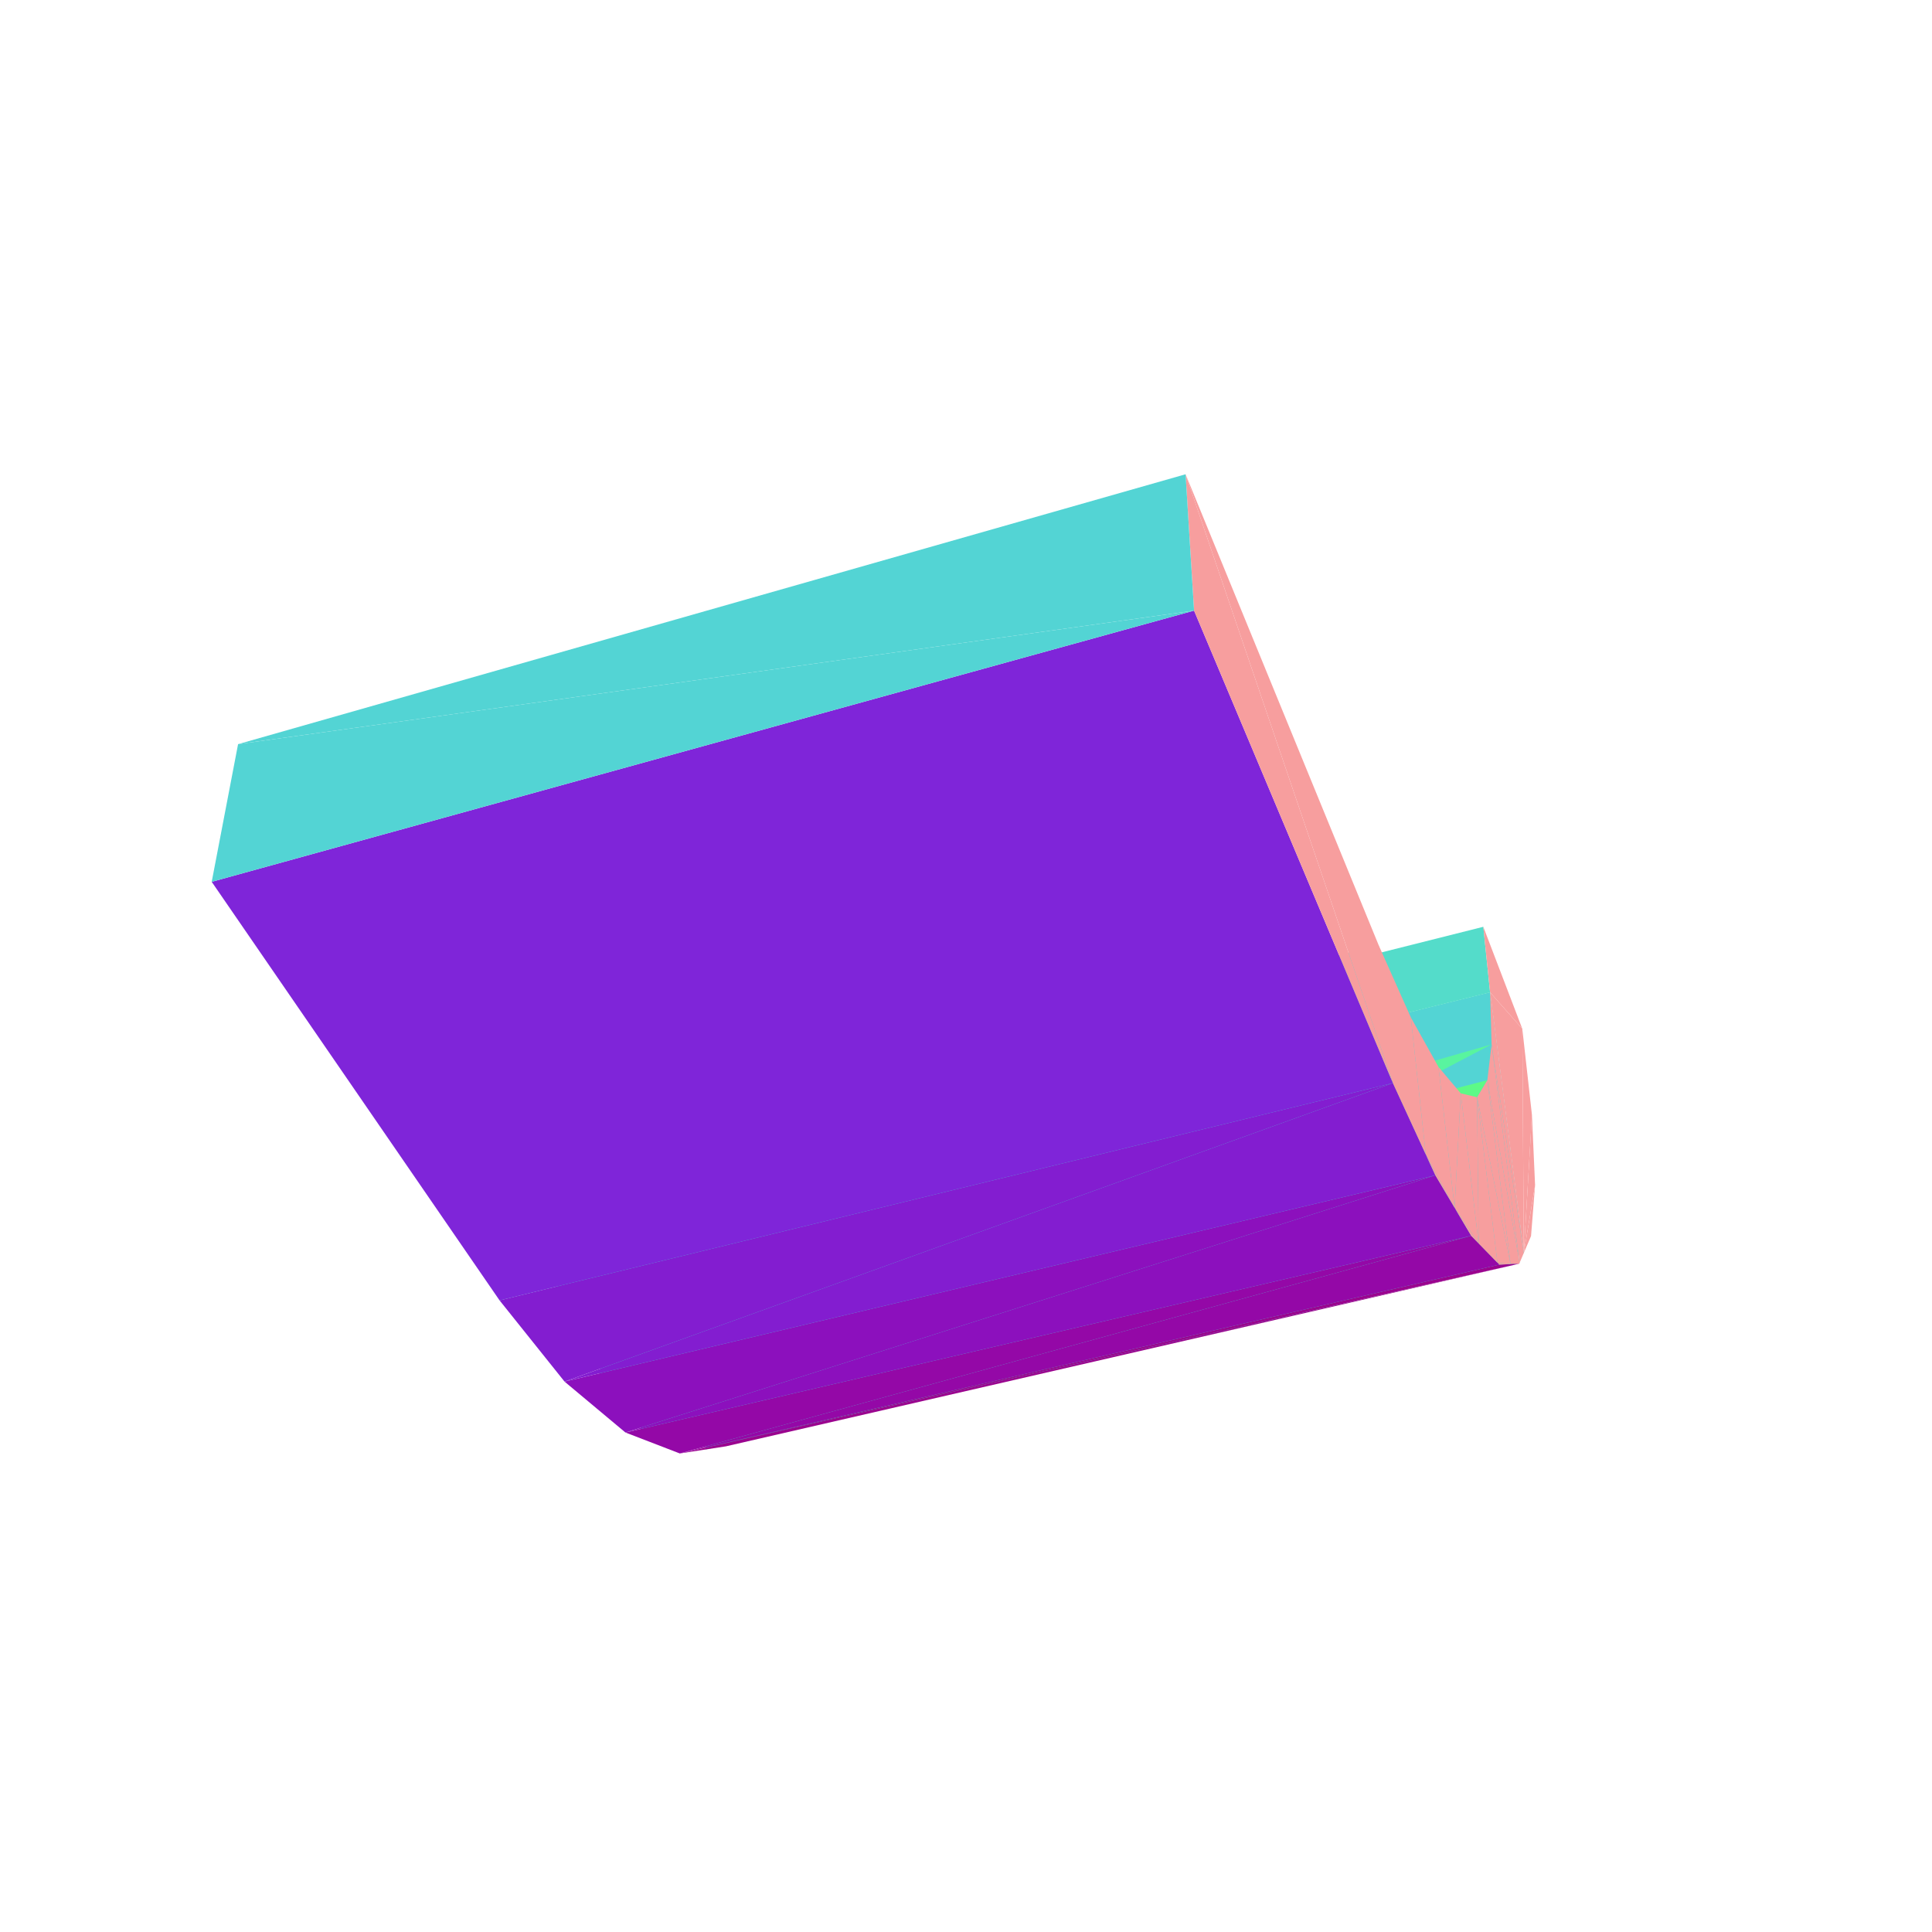
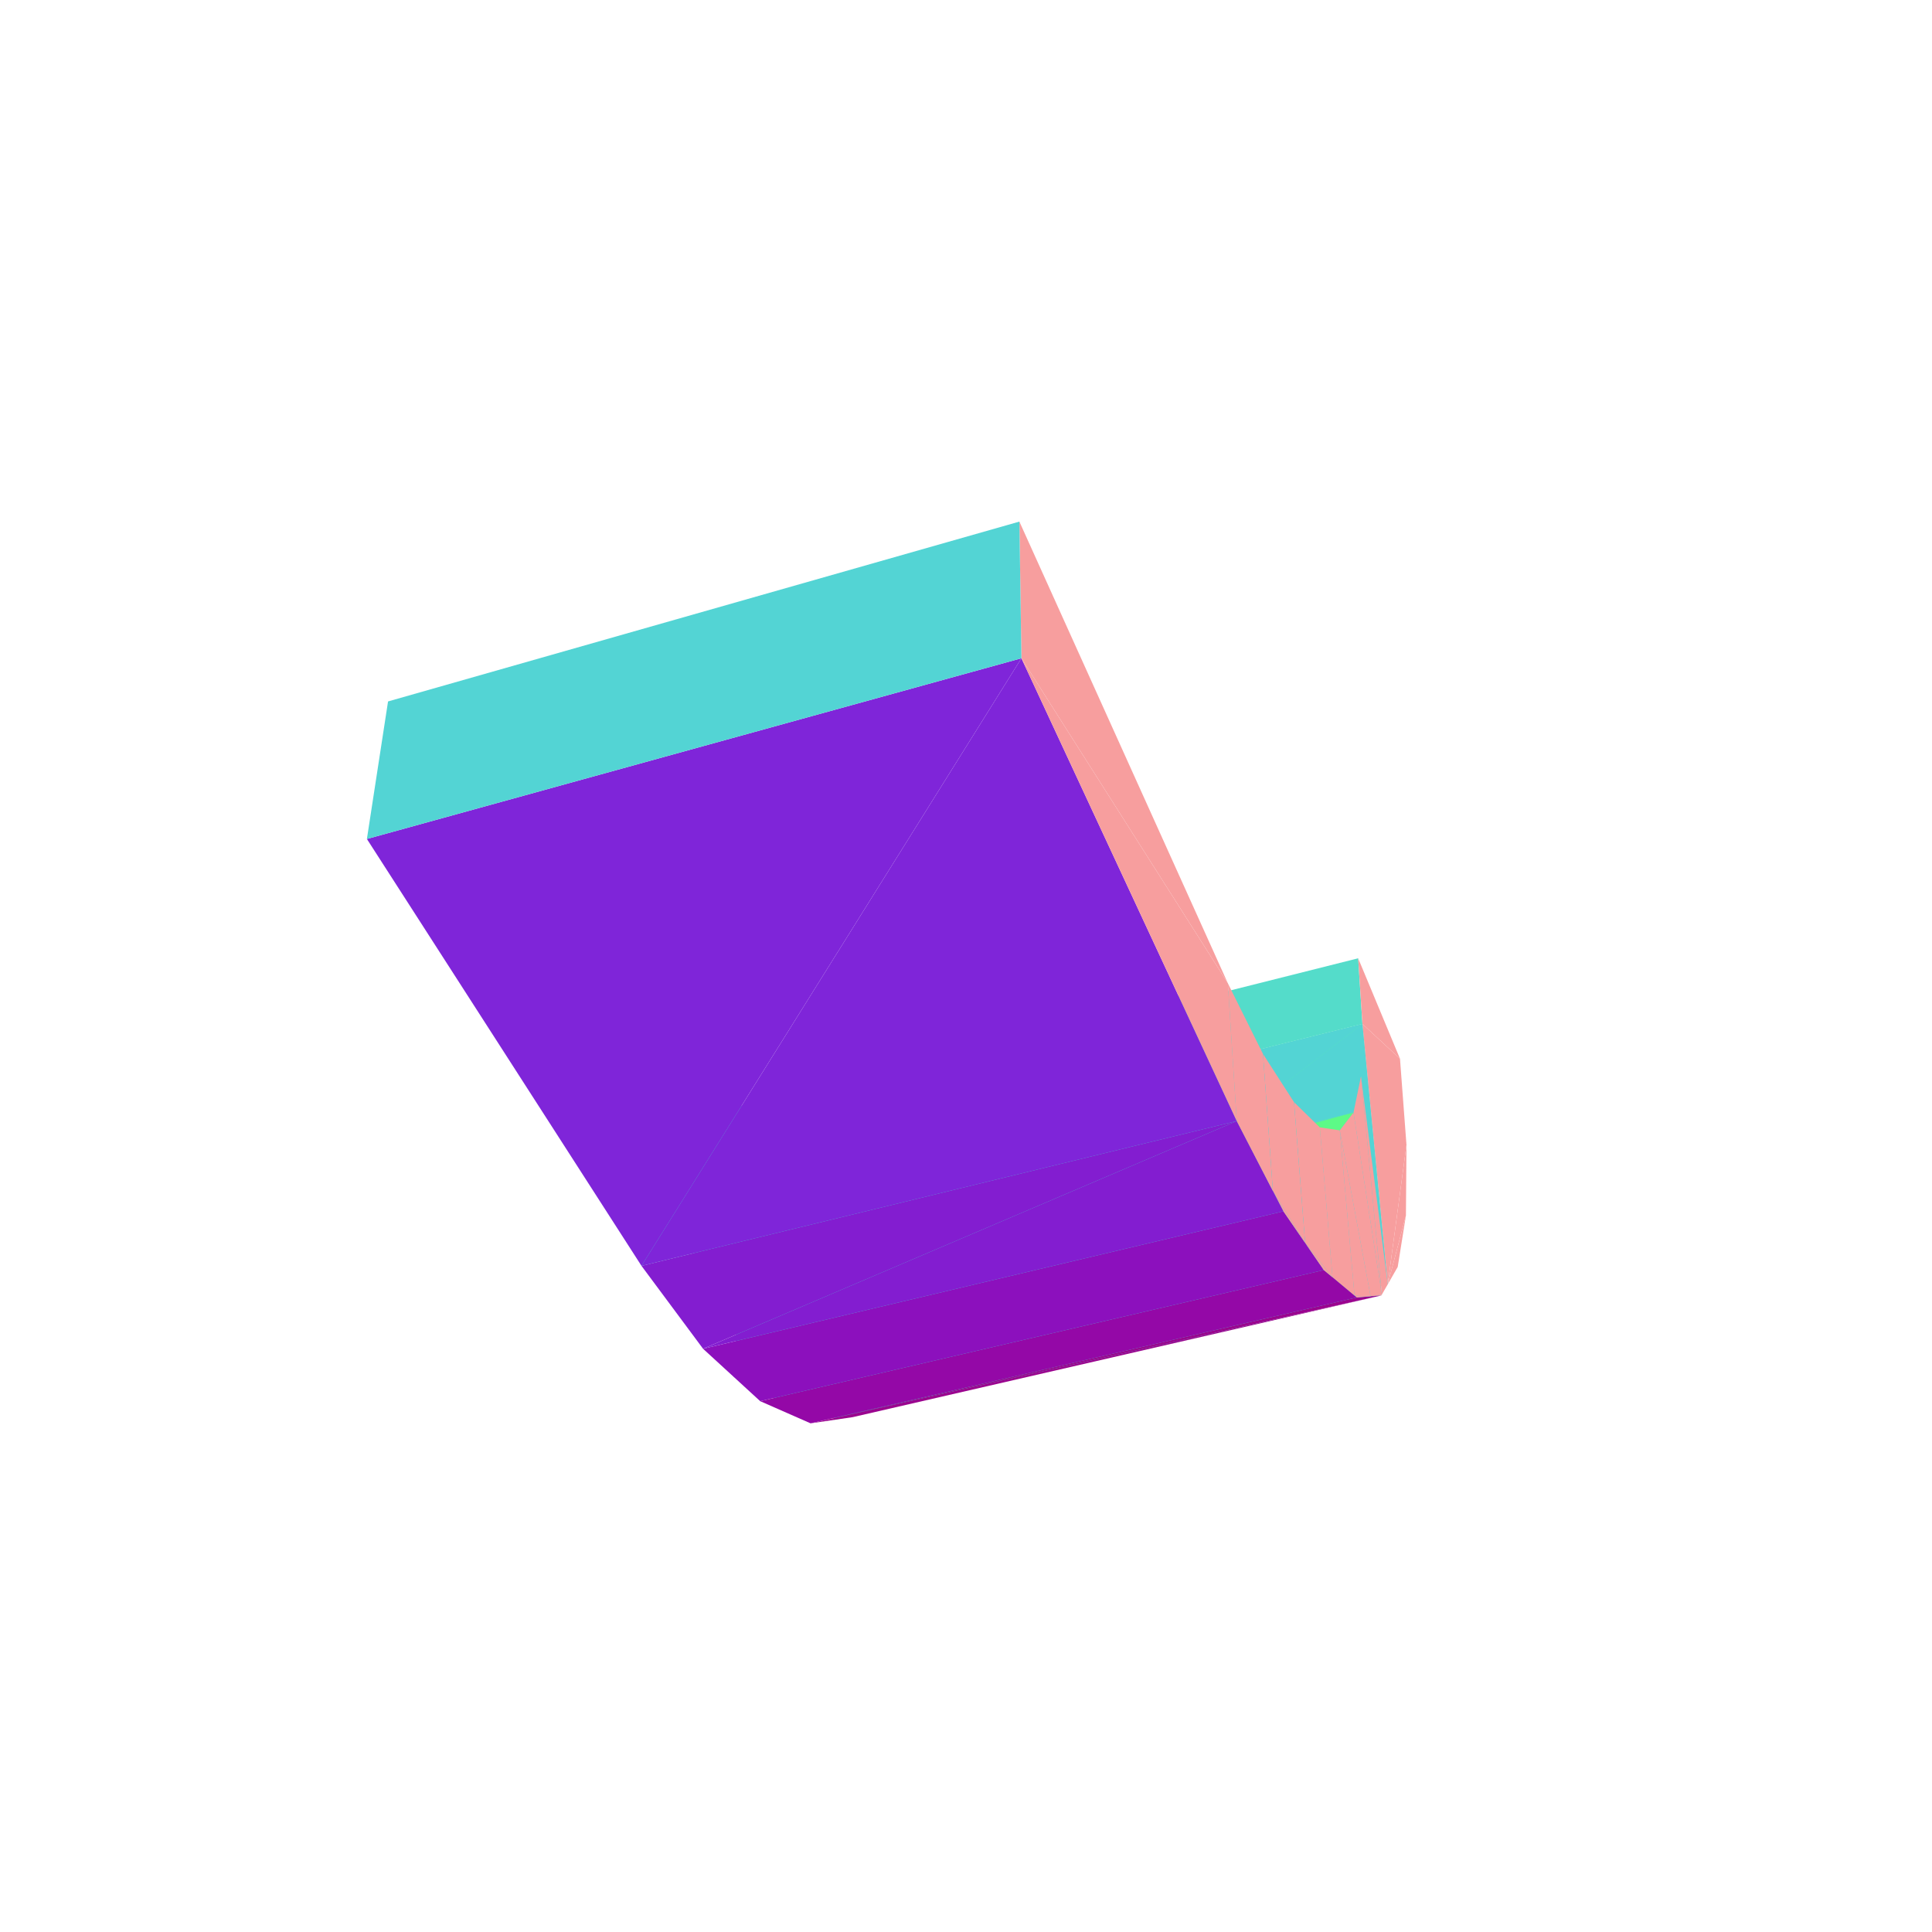
<svg xmlns="http://www.w3.org/2000/svg" viewBox="-250 -250 500 500" width="500" height="500">
-   <path d="M135.635,6.821L-53.192,36.917L-55.06,54.001zM-53.192,36.917L135.635,6.821L133.878,-10.145z" style="fill:rgb(84,220,202)" />
-   <path d="M135.635,6.821L143.971,16.248L133.878,-10.145z" style="fill:rgb(247,158,158)" />
-   <path d="M136.019,20.281L-55.06,54.001L-58.869,67.868zM-55.06,54.001L136.019,20.281L135.635,6.821z" style="fill:rgb(85,234,182)" />
-   <path d="M-64.622,77.841L136.019,20.281L-58.869,67.868z" style="fill:rgb(89,244,159)" />
-   <path d="M143.971,16.248L144.364,74.262L146.465,38.532z" style="fill:rgb(247,158,158)" />
-   <path d="M-55.06,54.001L144.364,74.262L135.635,6.821z" style="fill:rgb(83,212,212)" />
-   <path d="M143.971,16.248L135.635,6.821L144.364,74.262z" style="fill:rgb(247,158,158)" />
-   <path d="M-61.853,124.063L136.019,20.281L-58.869,67.868zM144.364,74.262L-55.06,54.001L-58.432,121.068z" style="fill:rgb(83,212,212)" />
-   <path d="M146.465,38.532L144.364,74.262L147.277,56.725z" style="fill:rgb(247,158,158)" />
-   <path d="M136.019,20.281L-64.622,77.841L134.924,29.547z" style="fill:rgb(89,244,159)" />
-   <path d="M-72.253,83.277L134.924,29.547L-64.622,77.841z" style="fill:rgb(93,250,135)" />
-   <path d="M136.019,20.281L144.364,74.262L135.635,6.821zM147.277,56.725L144.364,74.262L146.231,69.886z" style="fill:rgb(247,158,158)" />
-   <path d="M136.019,20.281L-61.853,124.063L143.267,76.834zM140.923,77.15L-64.622,77.841L-67.352,125.116zM-64.622,77.841L140.923,77.15L134.924,29.547z" style="fill:rgb(83,212,212)" />
-   <path d="M134.924,29.547L143.267,76.834L136.019,20.281z" style="fill:rgb(247,158,158)" />
-   <path d="M134.924,29.547L-72.253,83.277L132.273,33.962z" style="fill:rgb(93,250,135)" />
-   <path d="M144.364,74.262L136.019,20.281L143.267,76.834z" style="fill:rgb(247,158,158)" />
-   <path d="M143.176,77.047L-74.067,126.154L-62.135,124.31z" style="fill:rgb(155,4,143)" />
-   <path d="M137.543,76.796L-72.253,83.277L-74.986,125.8z" style="fill:rgb(83,212,212)" />
-   <path d="M132.273,33.962L140.923,77.15L134.924,29.547z" style="fill:rgb(247,158,158)" />
-   <path d="M-72.253,83.277L137.543,76.796L132.273,33.962z" style="fill:rgb(83,212,212)" />
-   <path d="M143.267,76.834L134.924,29.547L140.923,77.15zM143.267,76.834L140.923,77.15L143.176,77.047z" style="fill:rgb(247,158,158)" />
-   <path d="M-74.067,126.154L143.176,77.047L138.017,77.283z" style="fill:rgb(155,4,143)" />
-   <path d="M132.672,71.797L-81.613,83.61L-84.411,122.169z" style="fill:rgb(83,212,212)" />
-   <path d="M140.923,77.15L132.273,33.962L137.543,76.796z" style="fill:rgb(247,158,158)" />
-   <path d="M-81.613,83.61L132.672,71.797L128.042,32.957z" style="fill:rgb(83,212,212)" />
-   <path d="M-74.067,126.154L130.743,69.817L-88.137,120.733z" style="fill:rgb(148,8,167)" />
-   <path d="M132.672,71.797L132.273,33.962L128.042,32.957zM140.923,77.15L137.543,76.796L138.017,77.283z" style="fill:rgb(247,158,158)" />
-   <path d="M130.743,69.817L-74.067,126.154L138.017,77.283z" style="fill:rgb(148,8,167)" />
-   <path d="M132.273,33.962L132.672,71.797L137.543,76.796z" style="fill:rgb(247,158,158)" />
-   <path d="M126.455,62.578L-92.445,78.423L-95.435,114.632zM-92.445,78.423L126.455,62.578L122.279,26.122z" style="fill:rgb(83,212,212)" />
-   <path d="M126.455,62.578L128.042,32.957L122.279,26.122z" style="fill:rgb(247,158,158)" />
-   <path d="M-88.137,120.733L121.472,54.164L-103.901,107.554z" style="fill:rgb(140,16,189)" />
-   <path d="M128.042,32.957L126.455,62.578L132.672,71.797z" style="fill:rgb(247,158,158)" />
-   <path d="M118.993,48.781L-104.376,67.52L-107.698,102.807z" style="fill:rgb(83,212,212)" />
-   <path d="M121.472,54.164L-88.137,120.733L130.743,69.817z" style="fill:rgb(140,16,189)" />
-   <path d="M-104.376,67.52L118.993,48.781L115.118,13.288z" style="fill:rgb(83,212,212)" />
-   <path d="M132.672,71.797L126.455,62.578L130.743,69.817zM118.993,48.781L122.279,26.122L115.118,13.288zM122.279,26.122L118.993,48.781L126.455,62.578z" style="fill:rgb(247,158,158)" />
-   <path d="M110.478,30.293L-116.913,51.009L-120.716,86.535z" style="fill:rgb(83,212,212)" />
-   <path d="M-103.901,107.554L110.478,30.293L-120.716,86.535z" style="fill:rgb(131,29,208)" />
-   <path d="M-116.913,51.009L110.478,30.293L106.8,-5.382z" style="fill:rgb(83,212,212)" />
-   <path d="M110.478,30.293L-103.901,107.554L121.472,54.164z" style="fill:rgb(131,29,208)" />
-   <path d="M126.455,62.578L118.993,48.781L121.472,54.164zM110.478,30.293L115.118,13.288L106.8,-5.382zM115.118,13.288L110.478,30.293L118.993,48.781zM56.827,-127.26L110.478,30.293L106.8,-5.382z" style="fill:rgb(247,158,158)" />
-   <path d="M59.021,-91.977L-120.716,86.535L110.478,30.293zM-120.716,86.535L59.021,-91.977L-195.21,-21.785z" style="fill:rgb(127,37,217)" />
-   <path d="M59.021,-91.977L-188.387,-57.413L-195.21,-21.785z" style="fill:rgb(83,212,212)" />
-   <path d="M110.478,30.293L56.827,-127.26L59.021,-91.977z" style="fill:rgb(247,158,158)" />
-   <path d="M-188.387,-57.413L59.021,-91.977L56.827,-127.26z" style="fill:rgb(83,212,212)" />
+   <path d="M102.597,14.995L-23.185,29.368L-24.495,46.439zM-23.185,29.368L102.597,14.995L101.492,-1.997z" style="fill:rgb(84,220,202)" />
+   <path d="M102.597,14.995L112.316,23.993L101.492,-1.997z" style="fill:rgb(247,158,158)" />
+   <path d="M102.226,28.533L-24.495,46.439L-27.659,60.247zM-24.495,46.439L102.226,28.533L102.597,14.995z" style="fill:rgb(85,234,182)" />
+   <path d="M-26.007,113.585L102.597,14.995L-24.495,46.439z" style="fill:rgb(83,212,212)" />
+   <path d="M112.316,23.993L109.144,82.391L113.995,46.299zM112.316,23.993L102.597,14.995L109.144,82.391z" style="fill:rgb(247,158,158)" />
+   <path d="M-32.698,70.115L102.226,28.533L-27.659,60.247z" style="fill:rgb(89,244,159)" />
+   <path d="M113.995,46.299L109.144,82.391L113.852,64.574z" style="fill:rgb(247,158,158)" />
+   <path d="M102.226,28.533L-32.698,70.115L100.289,37.929z" style="fill:rgb(89,244,159)" />
+   <path d="M102.226,28.533L109.144,82.391L102.597,14.995z" style="fill:rgb(247,158,158)" />
+   <path d="M-27.659,60.247L107.626,85.04L102.226,28.533zM102.597,14.995L-26.007,113.585L109.144,82.391z" style="fill:rgb(83,212,212)" />
+   <path d="M-39.567,75.396L100.289,37.929L-32.698,70.115z" style="fill:rgb(93,250,135)" />
+   <path d="M107.626,85.04L-27.659,60.247L-29.072,116.515z" style="fill:rgb(83,212,212)" />
+   <path d="M113.852,64.574L109.144,82.391L111.728,77.882zM100.289,37.929L107.626,85.04L102.226,28.533z" style="fill:rgb(247,158,158)" />
+   <path d="M-32.698,70.115L104.709,85.49L100.289,37.929z" style="fill:rgb(83,212,212)" />
+   <path d="M109.144,82.391L102.226,28.533L107.626,85.04z" style="fill:rgb(247,158,158)" />
+   <path d="M100.289,37.929L-39.567,75.396L96.736,42.531z" style="fill:rgb(93,250,135)" />
+   <path d="M104.709,85.49L-32.698,70.115L-34.091,117.456z" style="fill:rgb(83,212,212)" />
+   <path d="M107.501,85.259L-40.226,118.356L-29.325,116.757z" style="fill:rgb(155,4,143)" />
+   <path d="M96.736,42.531L104.709,85.49L100.289,37.929zM107.626,85.04L100.289,37.929L104.709,85.49z" style="fill:rgb(247,158,158)" />
+   <path d="M-39.567,75.396L100.556,85.324L96.736,42.531zM100.556,85.324L-39.567,75.396L-41.077,117.981z" style="fill:rgb(83,212,212)" />
+   <path d="M107.626,85.04L104.709,85.49L107.501,85.259z" style="fill:rgb(247,158,158)" />
+   <path d="M-40.226,118.356L107.501,85.259L101.111,85.787z" style="fill:rgb(155,4,143)" />
+   <path d="M104.709,85.49L96.736,42.531L100.556,85.324z" style="fill:rgb(247,158,158)" />
+   <path d="M94.855,80.572L-48.145,75.525L-49.81,114.14zM-48.145,75.525L94.855,80.572L91.573,41.768z" style="fill:rgb(83,212,212)" />
+   <path d="M94.855,80.572L96.736,42.531L91.573,41.768zM104.709,85.49L100.556,85.324L101.111,85.787zM96.736,42.531L94.855,80.572L100.556,85.324z" style="fill:rgb(247,158,158)" />
+   <path d="M-40.226,118.356L92.598,78.691L-53.264,112.621zM92.598,78.691L-40.226,118.356L101.111,85.787z" style="fill:rgb(148,8,167)" />
+   <path d="M-60.107,106.344L84.886,35.229L-58.207,70.083z" style="fill:rgb(83,212,212)" />
+   <path d="M87.759,71.656L91.573,41.768L84.886,35.229zM91.573,41.768L87.759,71.656L94.855,80.572z" style="fill:rgb(247,158,158)" />
+   <path d="M84.886,35.229L-60.107,106.344L87.759,71.656zM-71.646,94.215L76.854,22.742L-69.416,58.882z" style="fill:rgb(83,212,212)" />
+   <path d="M-53.264,112.621L82.137,63.482L-68.047,99.06zM82.137,63.482L-53.264,112.621L92.598,78.691z" style="fill:rgb(140,16,189)" />
+   <path d="M94.855,80.572L87.759,71.656L92.598,78.691zM79.416,58.213L84.886,35.229L76.854,22.742zM84.886,35.229L79.416,58.213L87.759,71.656z" style="fill:rgb(247,158,158)" />
+   <path d="M76.854,22.742L-71.646,94.215L79.416,58.213zM70.073,40.123L-81.317,42.037L-83.986,77.6z" style="fill:rgb(83,212,212)" />
+   <path d="M-68.047,99.06L70.073,40.123L-83.986,77.6z" style="fill:rgb(131,29,208)" />
+   <path d="M-81.317,42.037L70.073,40.123L67.762,4.459z" style="fill:rgb(83,212,212)" />
+   <path d="M87.759,71.656L79.416,58.213L82.137,63.482z" style="fill:rgb(247,158,158)" />
+   <path d="M70.073,40.123L-68.047,99.06L82.137,63.482z" style="fill:rgb(131,29,208)" />
+   <path d="M70.073,40.123L76.854,22.742L67.762,4.459zM76.854,22.742L70.073,40.123L79.416,58.213z" style="fill:rgb(247,158,158)" />
+   <path d="M14.344,-79.642L-83.986,77.6L70.073,40.123z" style="fill:rgb(127,37,217)" />
+   <path d="M67.762,4.459L14.344,-79.642L70.073,40.123z" style="fill:rgb(247,158,158)" />
+   <path d="M-83.986,77.6L14.344,-79.642L-155.048,-32.874z" style="fill:rgb(127,37,217)" />
+   <path d="M14.344,-79.642L67.762,4.459L13.816,-115.009z" style="fill:rgb(247,158,158)" />
+   <path d="M14.344,-79.642L-149.574,-68.468L-155.048,-32.874zM-149.574,-68.468L14.344,-79.642L13.816,-115.009z" style="fill:rgb(83,212,212)" />
</svg>
